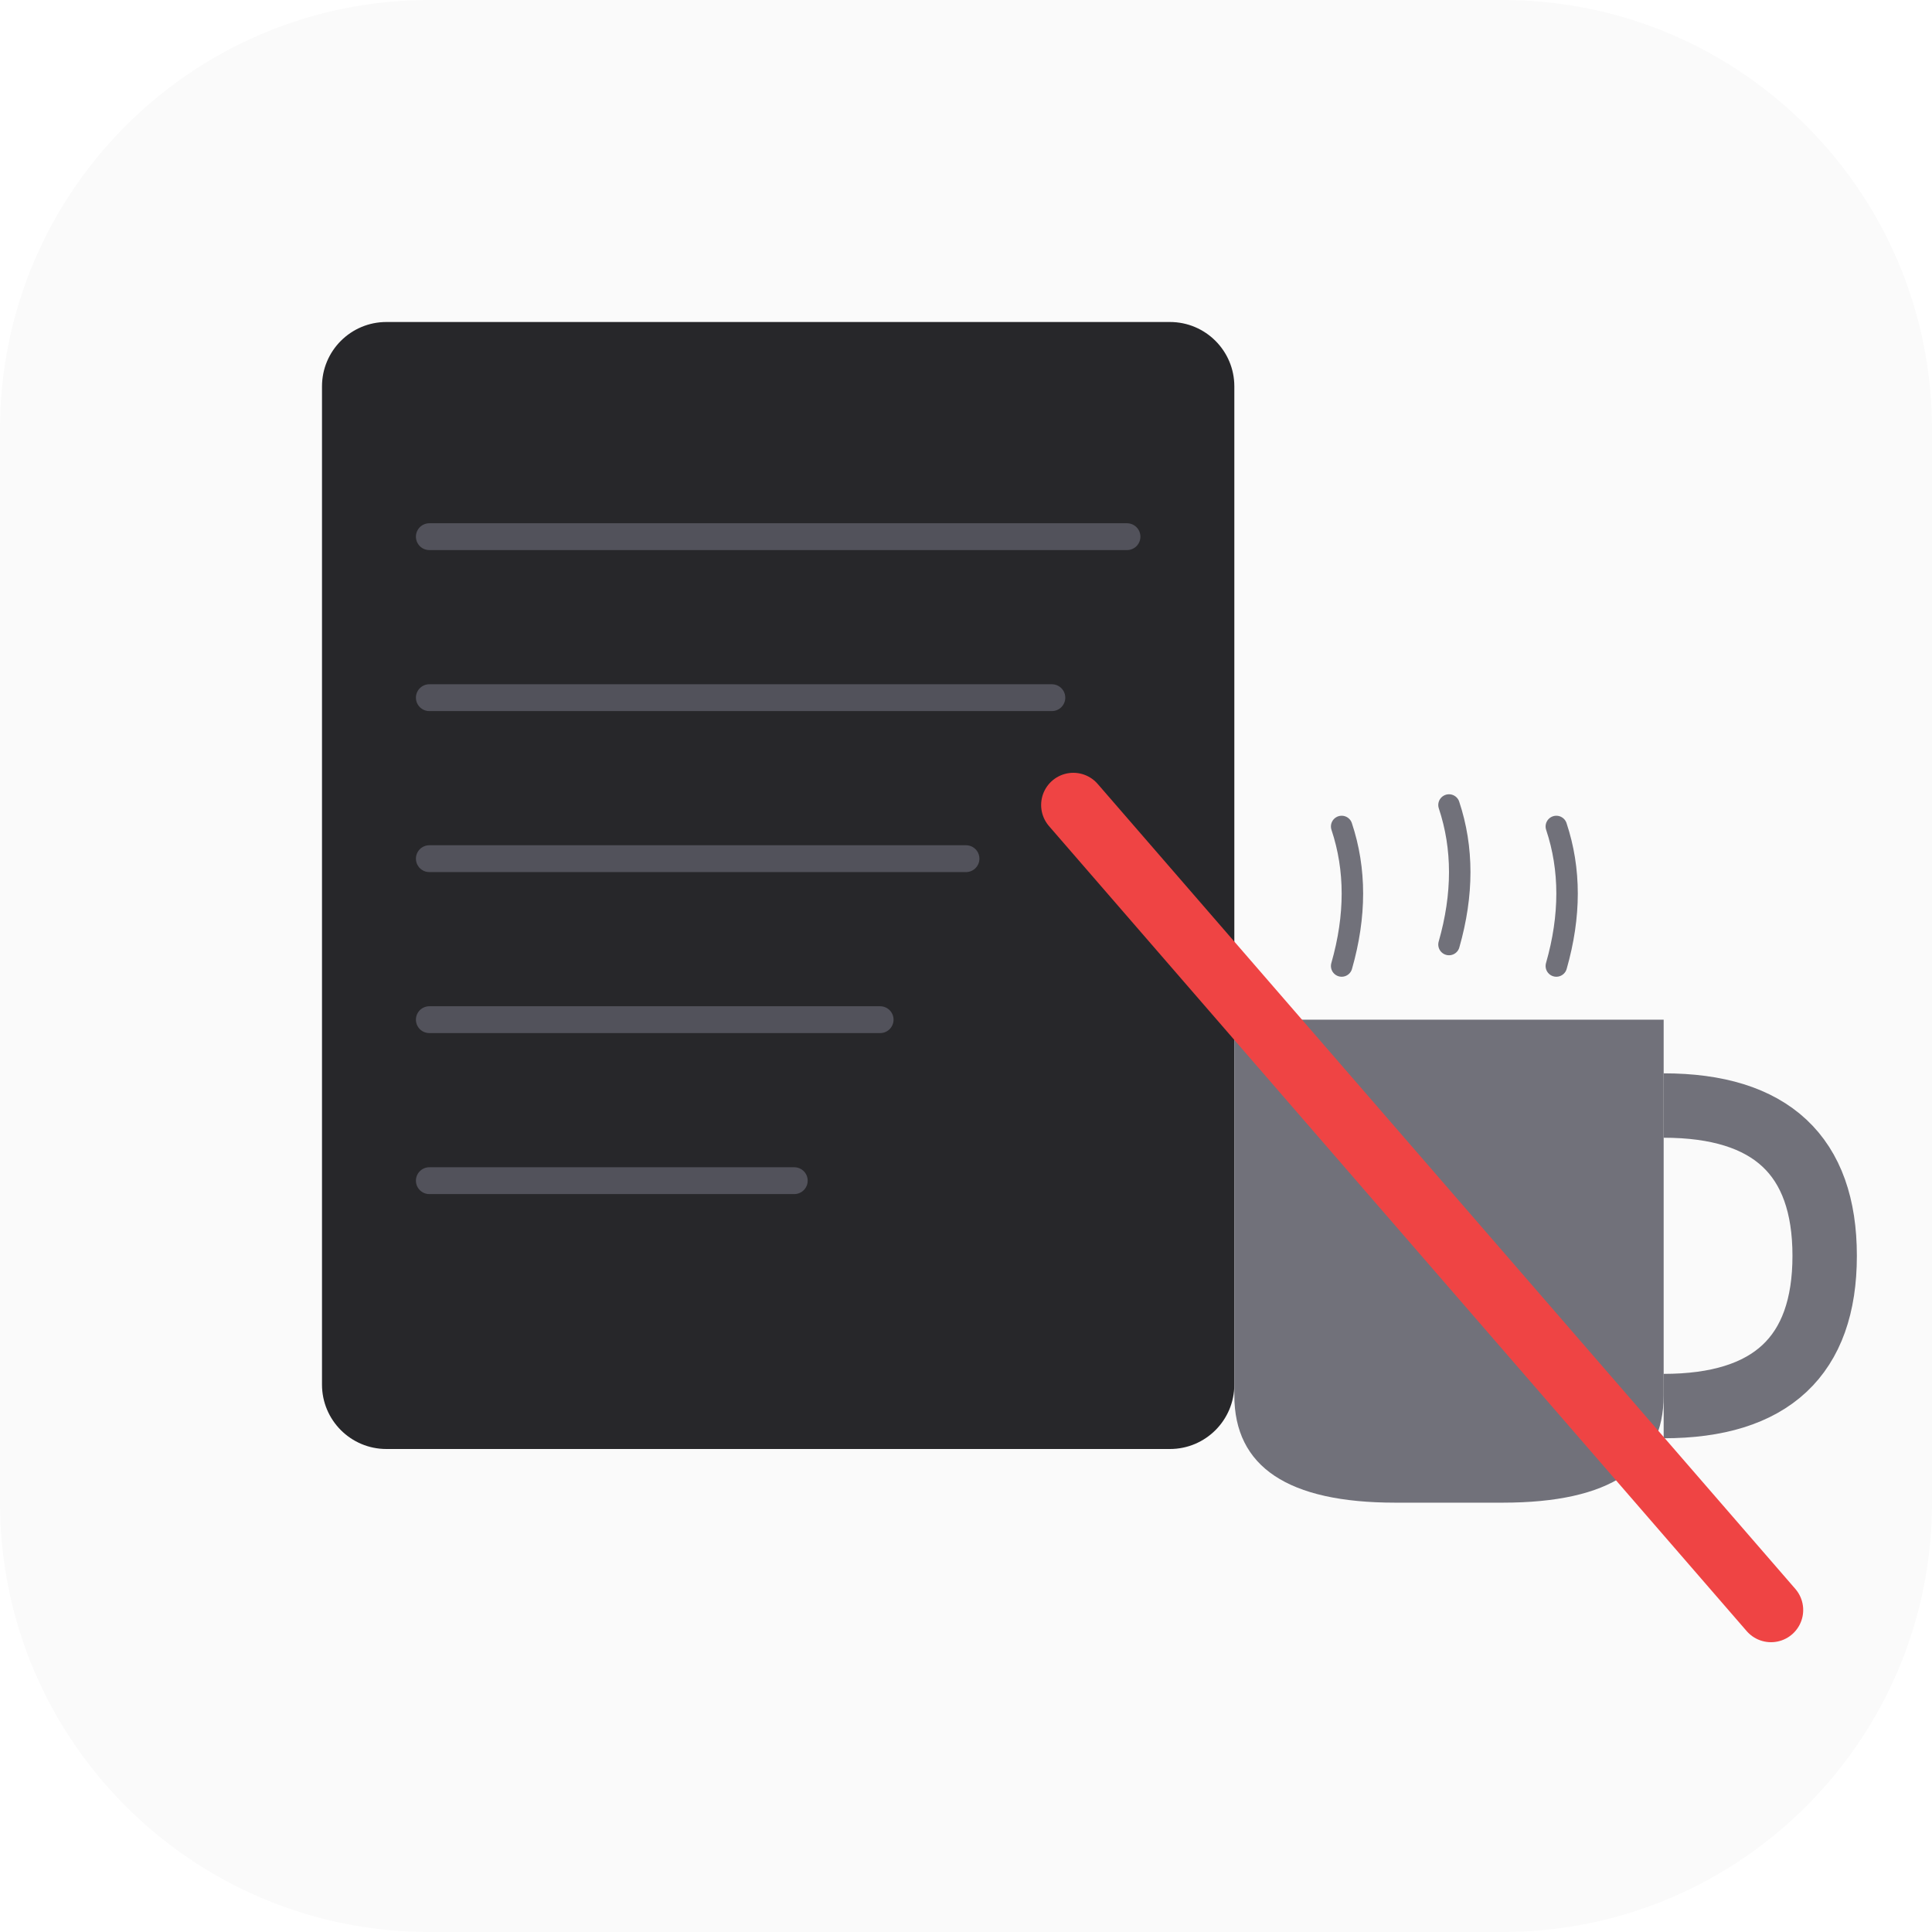
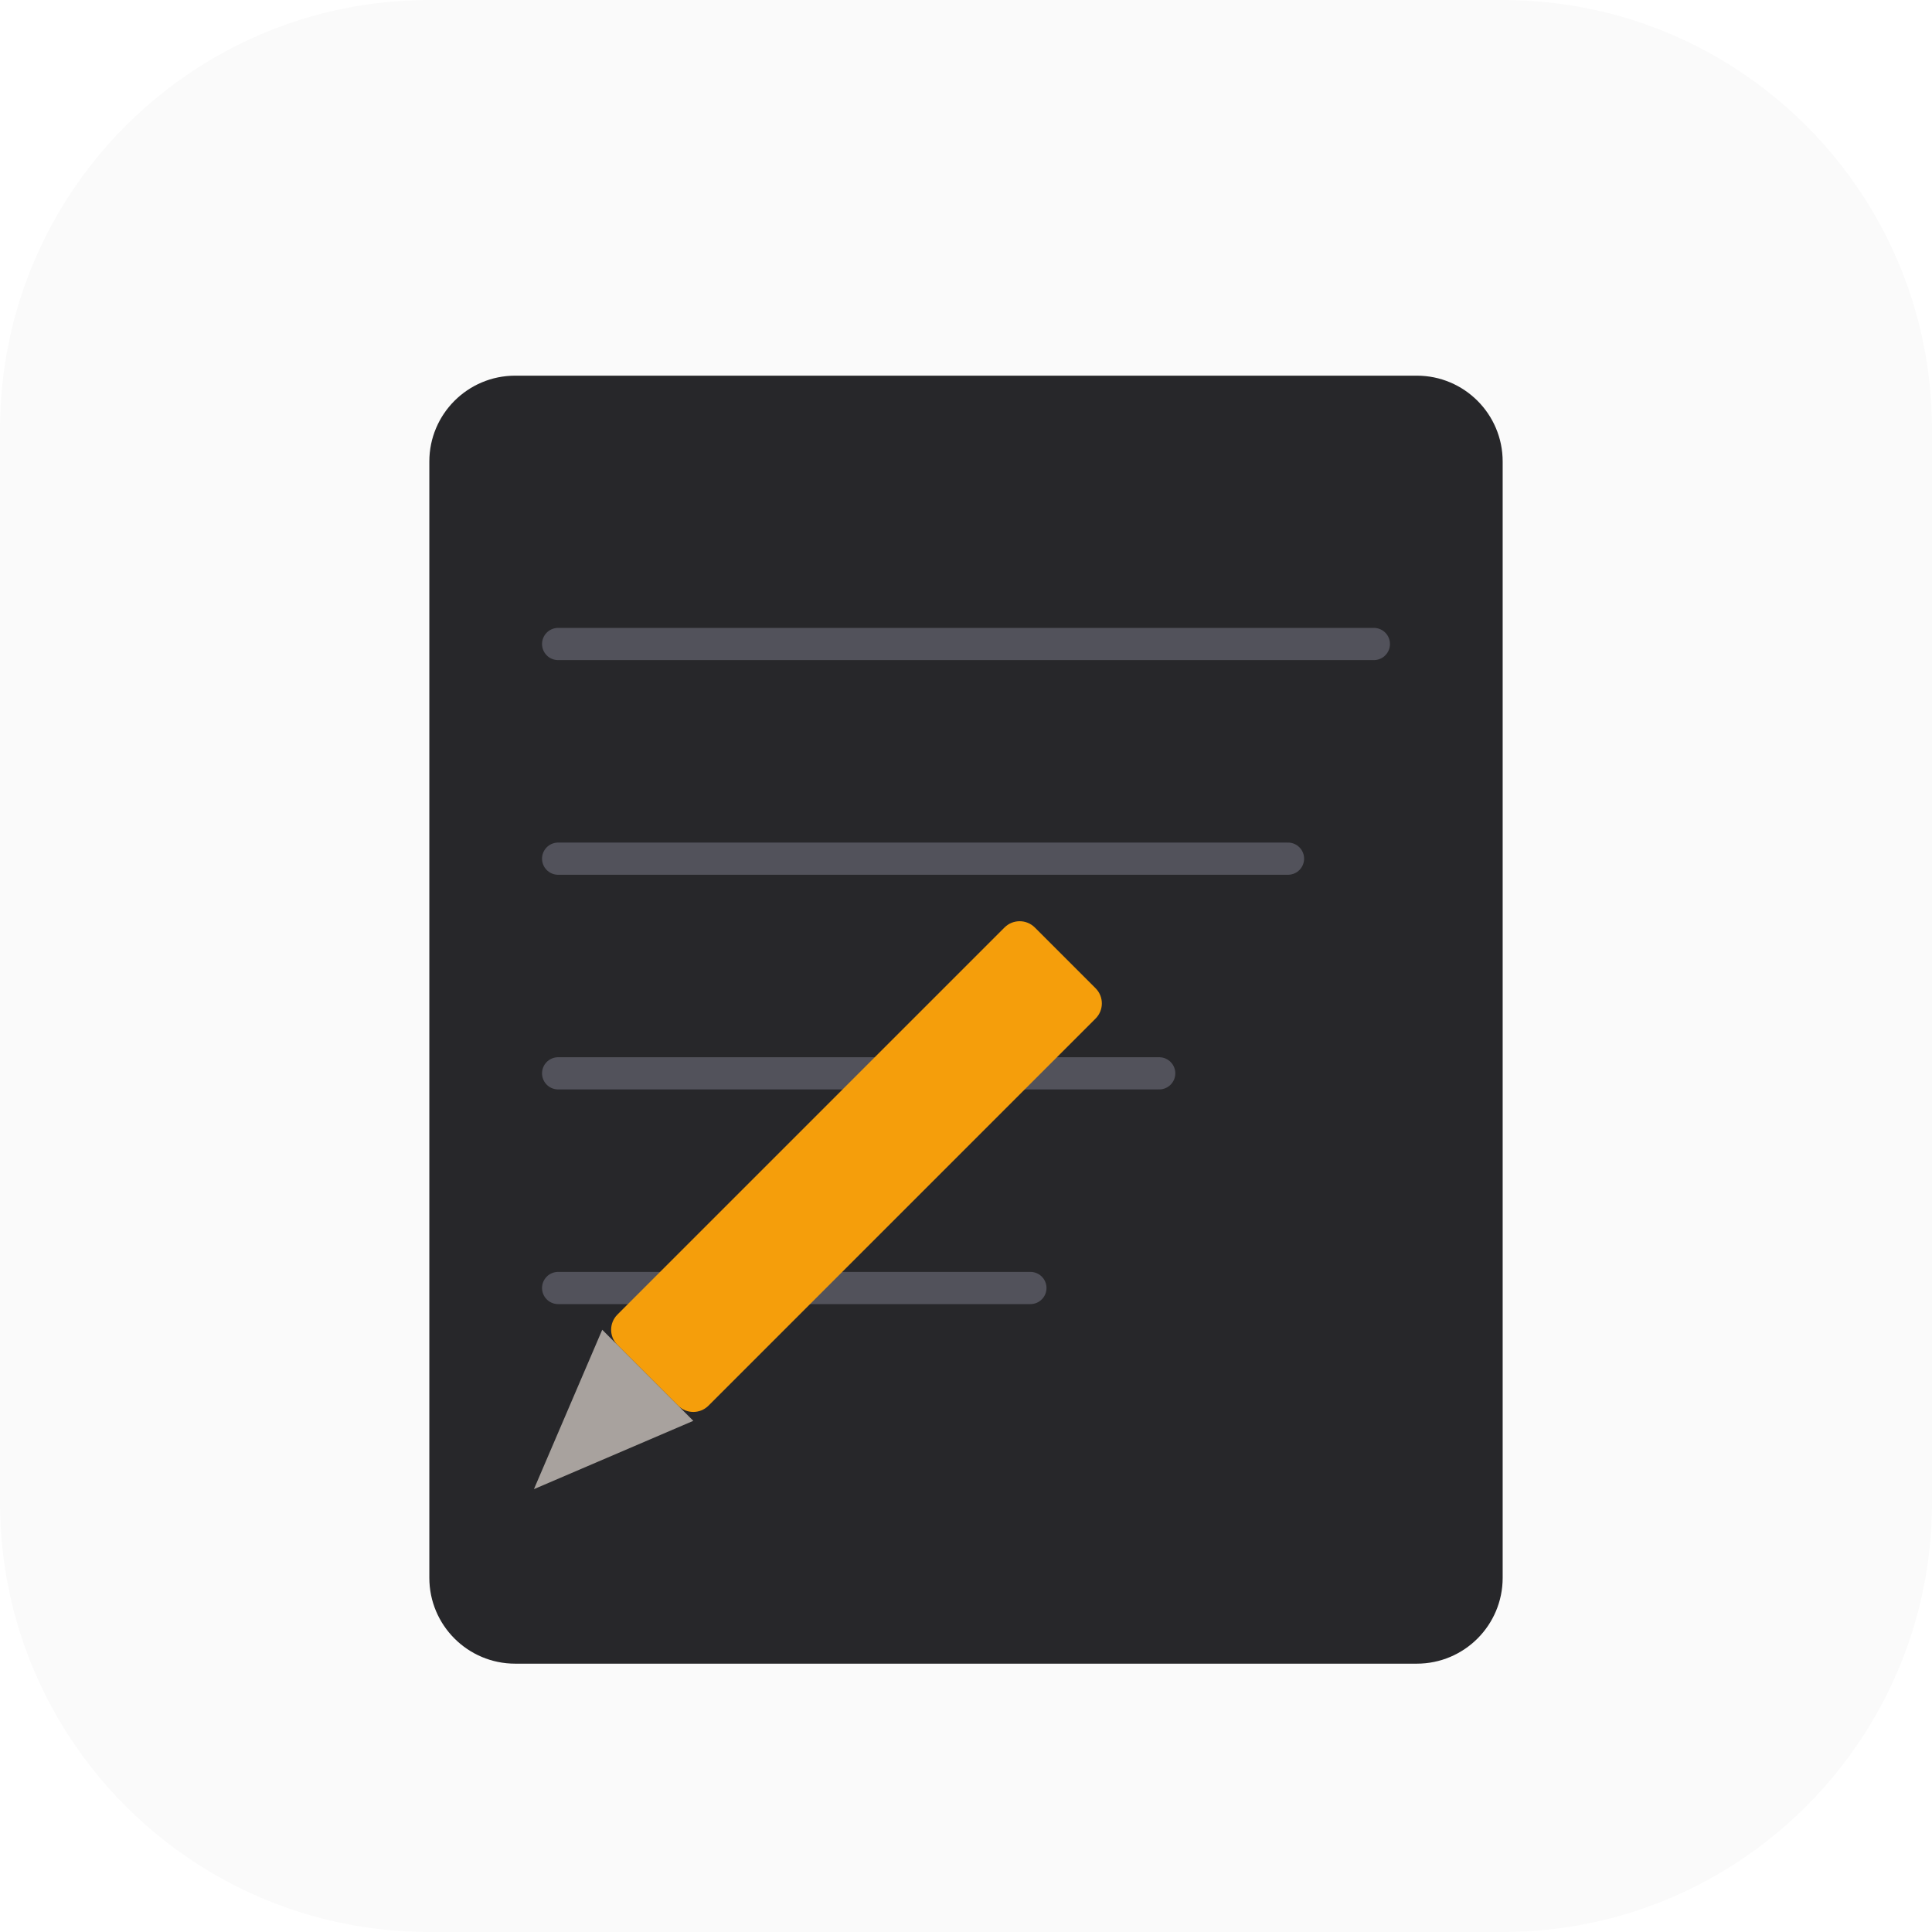
<svg xmlns="http://www.w3.org/2000/svg" width="32" height="32" viewBox="0 0 180 180" fill="none">
  <rect fill="#fafafa" width="180" height="180" rx="40" />
-   <rect fill="#27272a" x="30" y="30" width="85" height="105" rx="6" />
-   <line stroke="#52525b" x1="40" y1="50" x2="105" y2="50" stroke-width="2.5" stroke-linecap="round" />
-   <line stroke="#52525b" x1="40" y1="65" x2="98" y2="65" stroke-width="2.5" stroke-linecap="round" />
-   <line stroke="#52525b" x1="40" y1="80" x2="90" y2="80" stroke-width="2.5" stroke-linecap="round" />
-   <line stroke="#52525b" x1="40" y1="95" x2="82" y2="95" stroke-width="2.5" stroke-linecap="round" />
-   <line stroke="#52525b" x1="40" y1="110" x2="74" y2="110" stroke-width="2.5" stroke-linecap="round" />
-   <g transform="translate(105, 85)">
-     <path fill="#71717a" d="M10 10 L10 45 Q10 55 25 55 L35 55 Q50 55 50 45 L50 10 Z" />
-     <path stroke="#71717a" d="M50 18 Q65 18 65 32 Q65 46 50 46" stroke-width="6" fill="none" />
-     <path stroke="#71717a" d="M20 5 Q22 -2 20 -8" stroke-width="2" fill="none" stroke-linecap="round" />
-     <path stroke="#71717a" d="M30 3 Q32 -4 30 -10" stroke-width="2" fill="none" stroke-linecap="round" />
-     <path stroke="#71717a" d="M40 5 Q42 -2 40 -8" stroke-width="2" fill="none" stroke-linecap="round" />
+   <rect fill="#27272a" x="40" y="35" width="100" height="120" rx="8" />
+   <line stroke="#52525b" x1="52" y1="60" x2="128" y2="60" stroke-width="3" stroke-linecap="round" />
+   <line stroke="#52525b" x1="52" y1="80" x2="120" y2="80" stroke-width="3" stroke-linecap="round" />
+   <line stroke="#52525b" x1="52" y1="100" x2="108" y2="100" stroke-width="3" stroke-linecap="round" />
+   <line stroke="#52525b" x1="52" y1="120" x2="96" y2="120" stroke-width="3" stroke-linecap="round" />
+   <g transform="translate(95, 85) rotate(45)">
+     <rect fill="#f59e0b" x="0" y="0" width="12" height="55" rx="2" />
+     <polygon fill="#a8a29e" points="0,55 12,55 6,70" />
  </g>
-   <line stroke="#ef4444" x1="100" y1="75" x2="165" y2="150" stroke-width="6" stroke-linecap="round" />
</svg>
